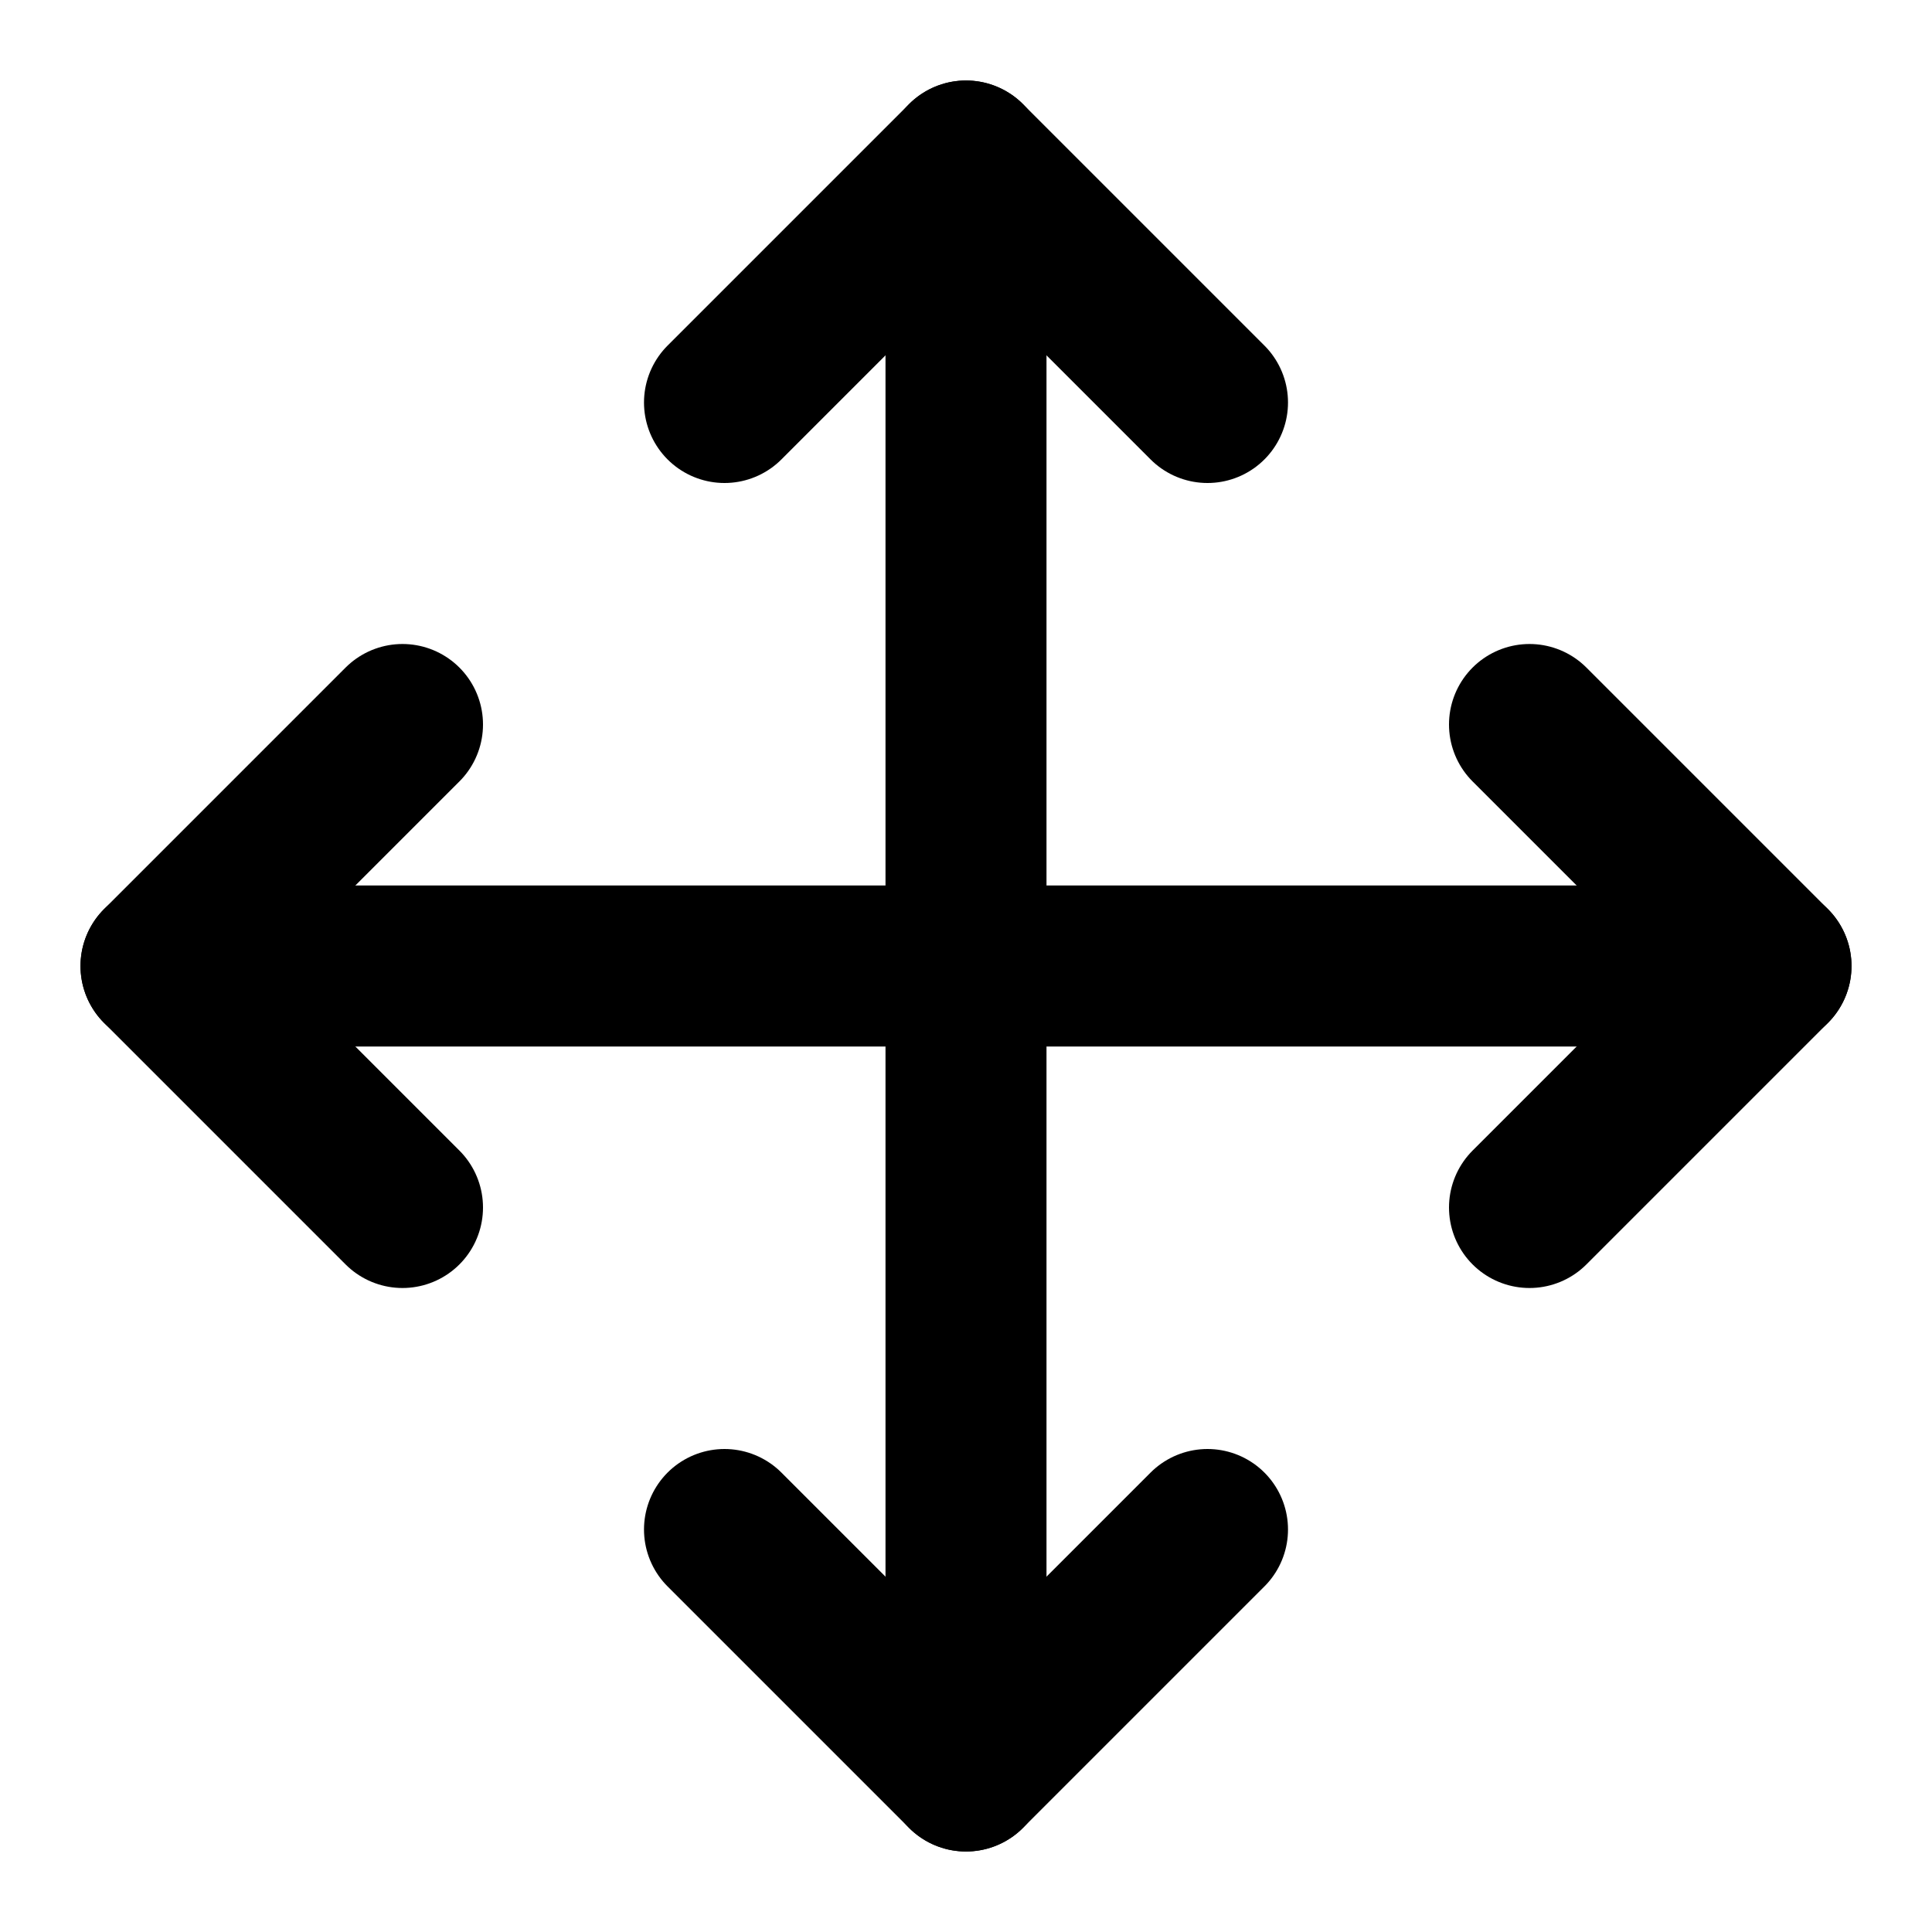
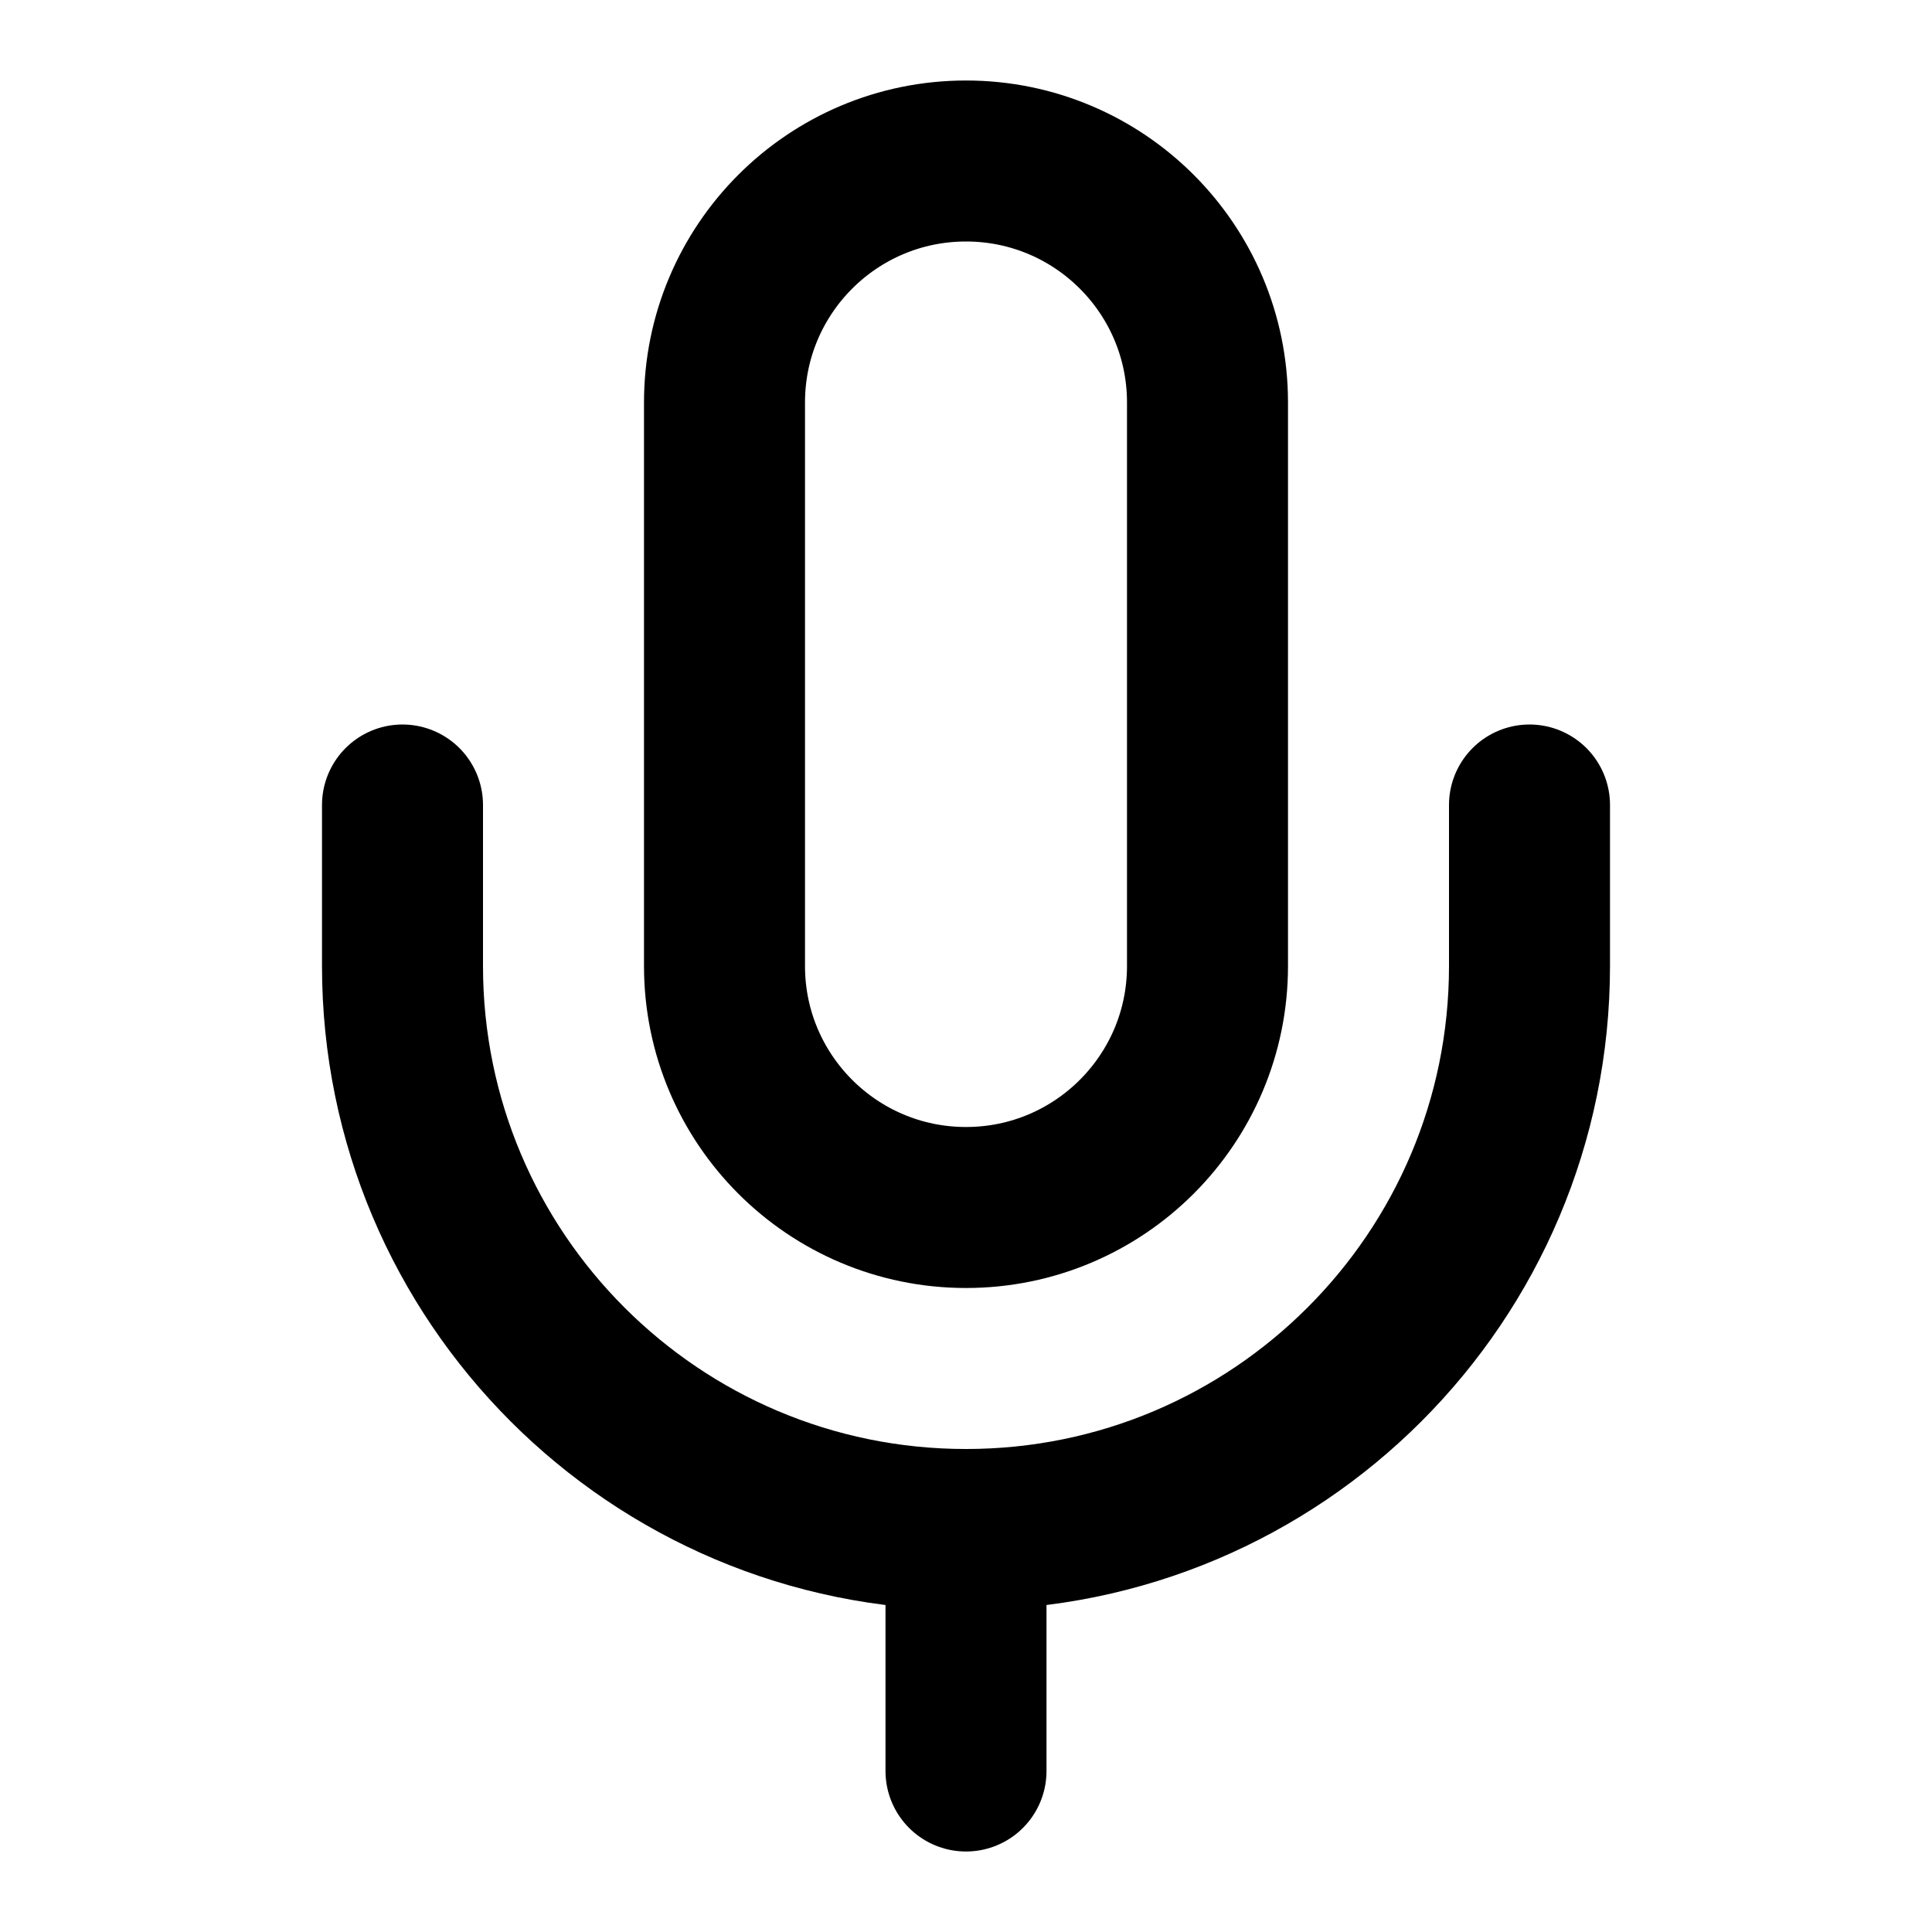
- <svg xmlns="http://www.w3.org/2000/svg" class="lucide lucide-move" width="24" height="24" viewBox="0 0 24 24" fill="none" stroke="currentColor" stroke-width="2" stroke-linecap="round" stroke-linejoin="round">
-   <path d="M12 2v20" />
-   <path d="m15 19-3 3-3-3" />
-   <path d="m19 9 3 3-3 3" />
-   <path d="M2 12h20" />
-   <path d="m5 9-3 3 3 3" />
-   <path d="m9 5 3-3 3 3" />
+ <svg xmlns="http://www.w3.org/2000/svg" class="lucide lucide-mic" width="24" height="24" viewBox="0 0 24 24" fill="none" stroke="currentColor" stroke-width="2" stroke-linecap="round" stroke-linejoin="round">
+   <path d="M12 19v3" />
+   <path d="M19 10v2a7 7 0 0 1-14 0v-2" />
+   <rect x="9" y="2" width="6" height="13" rx="3" />
</svg>
